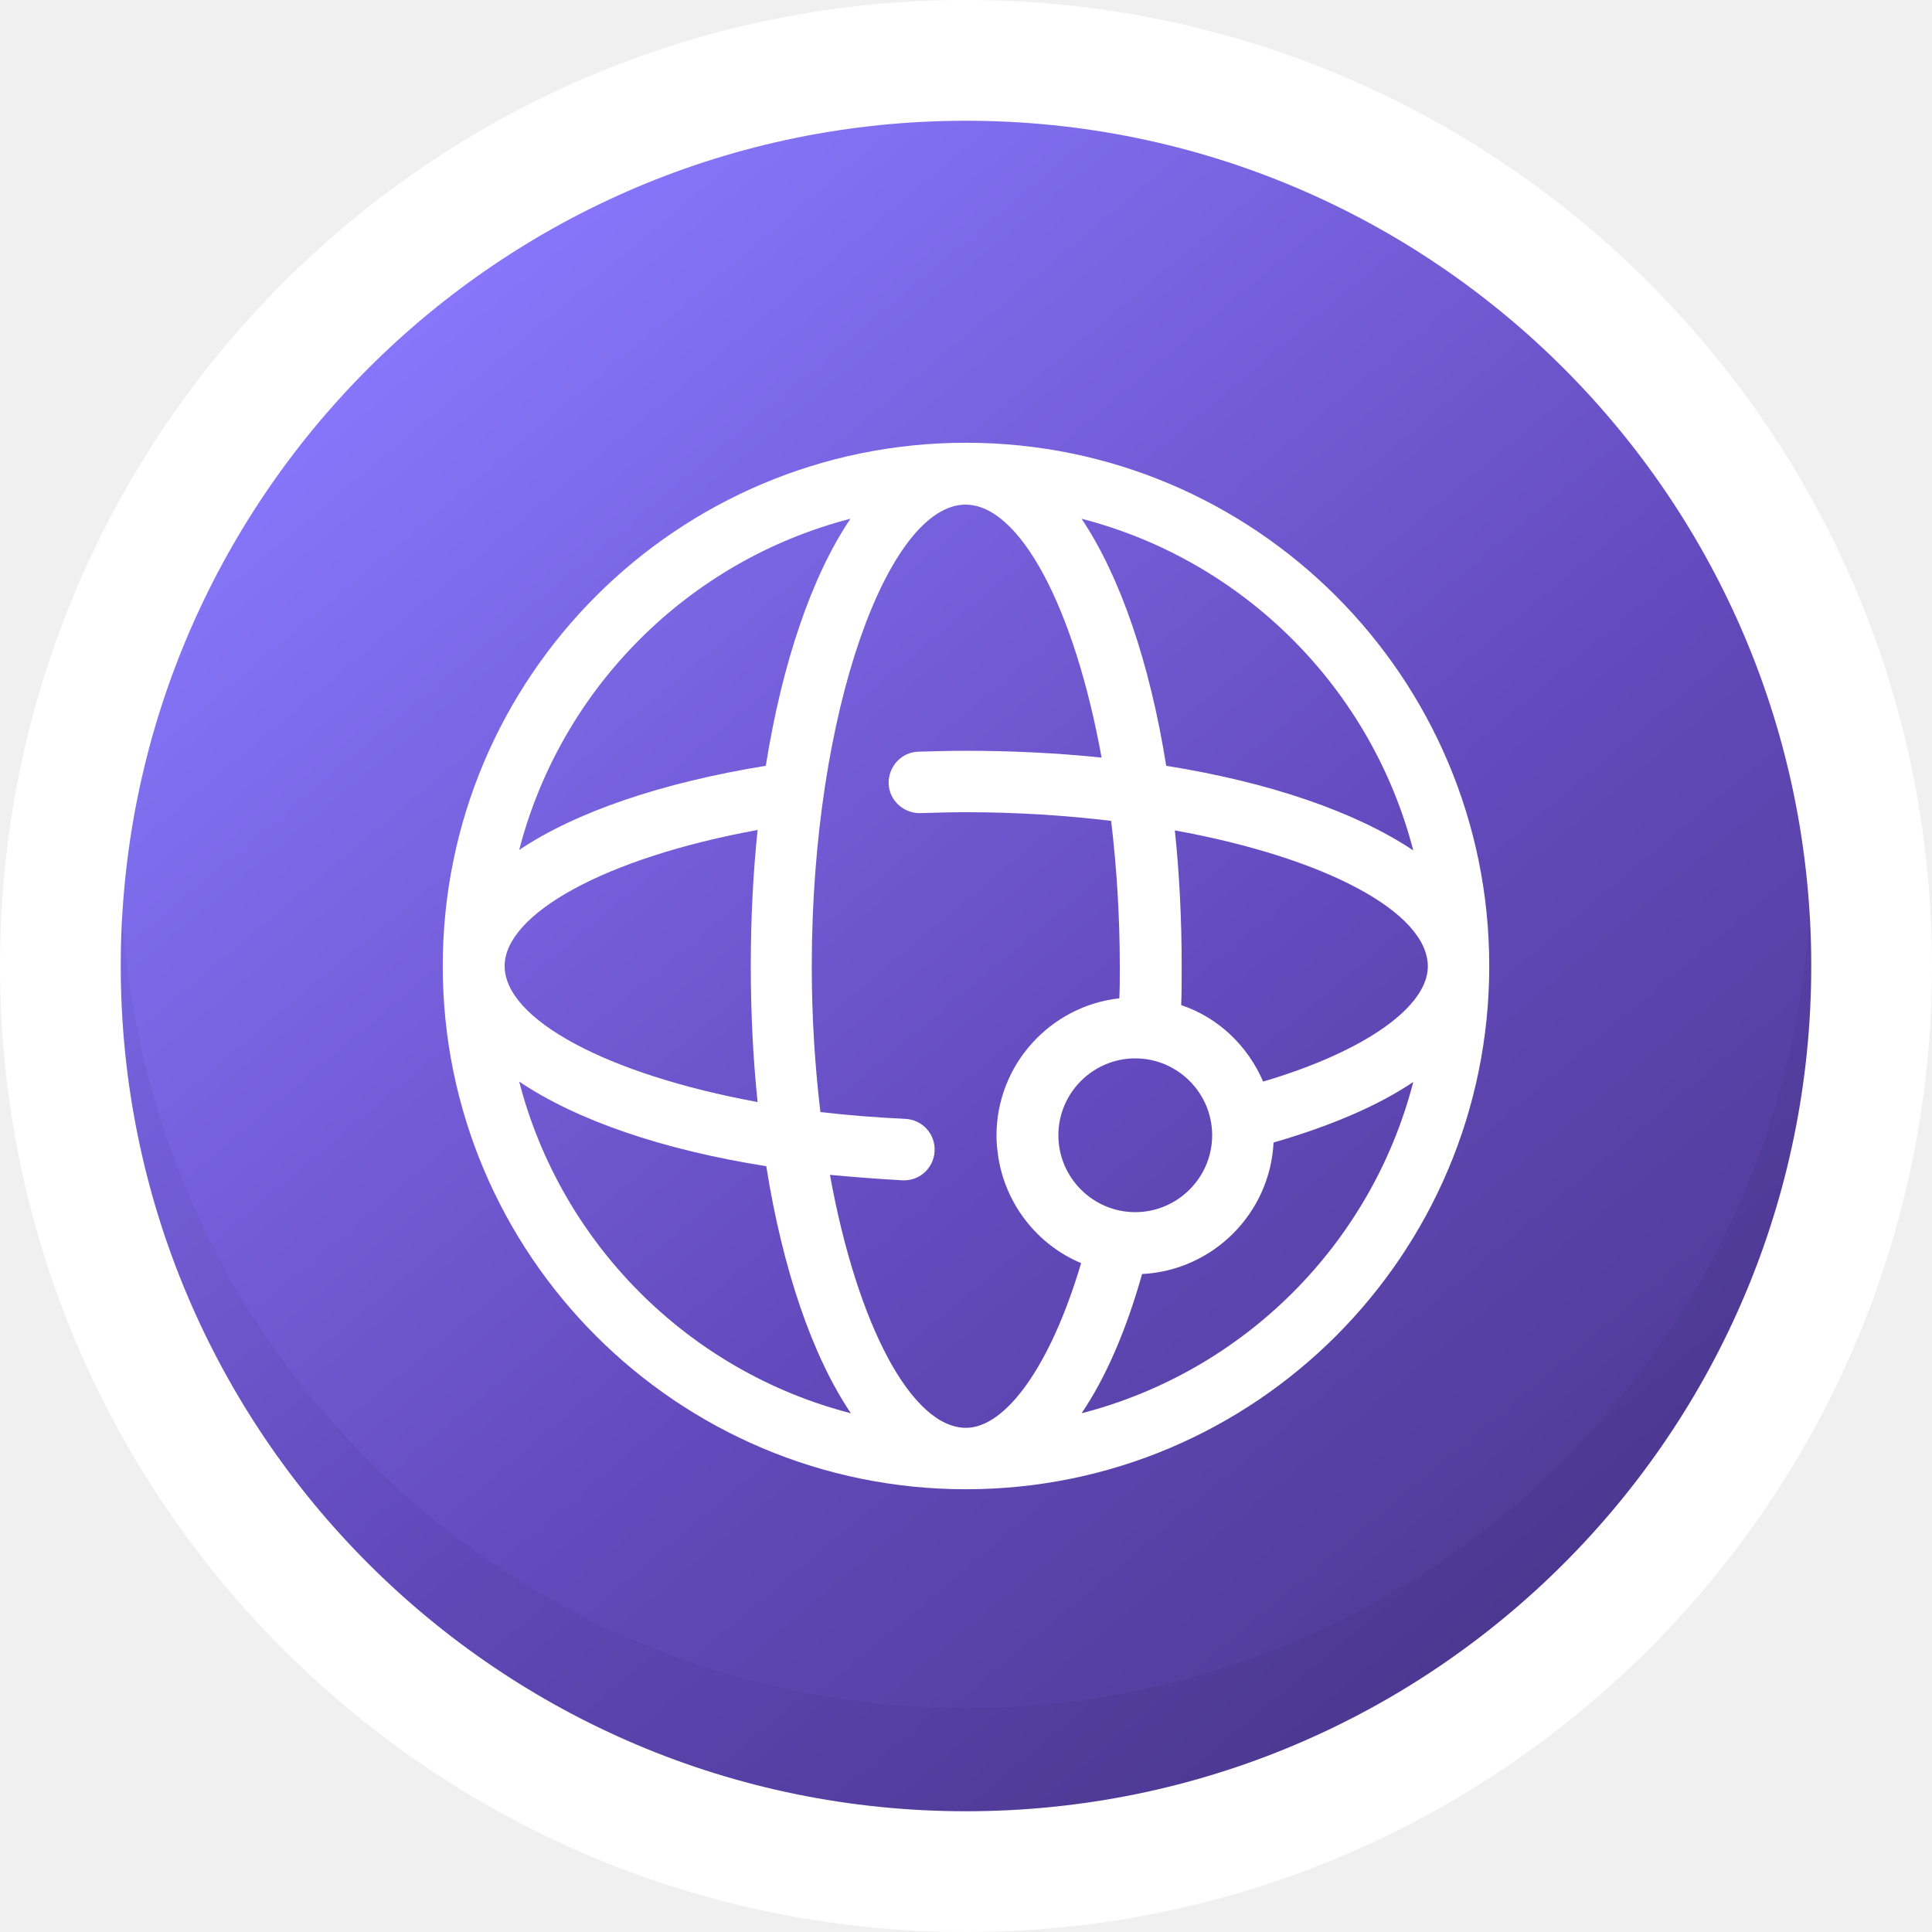
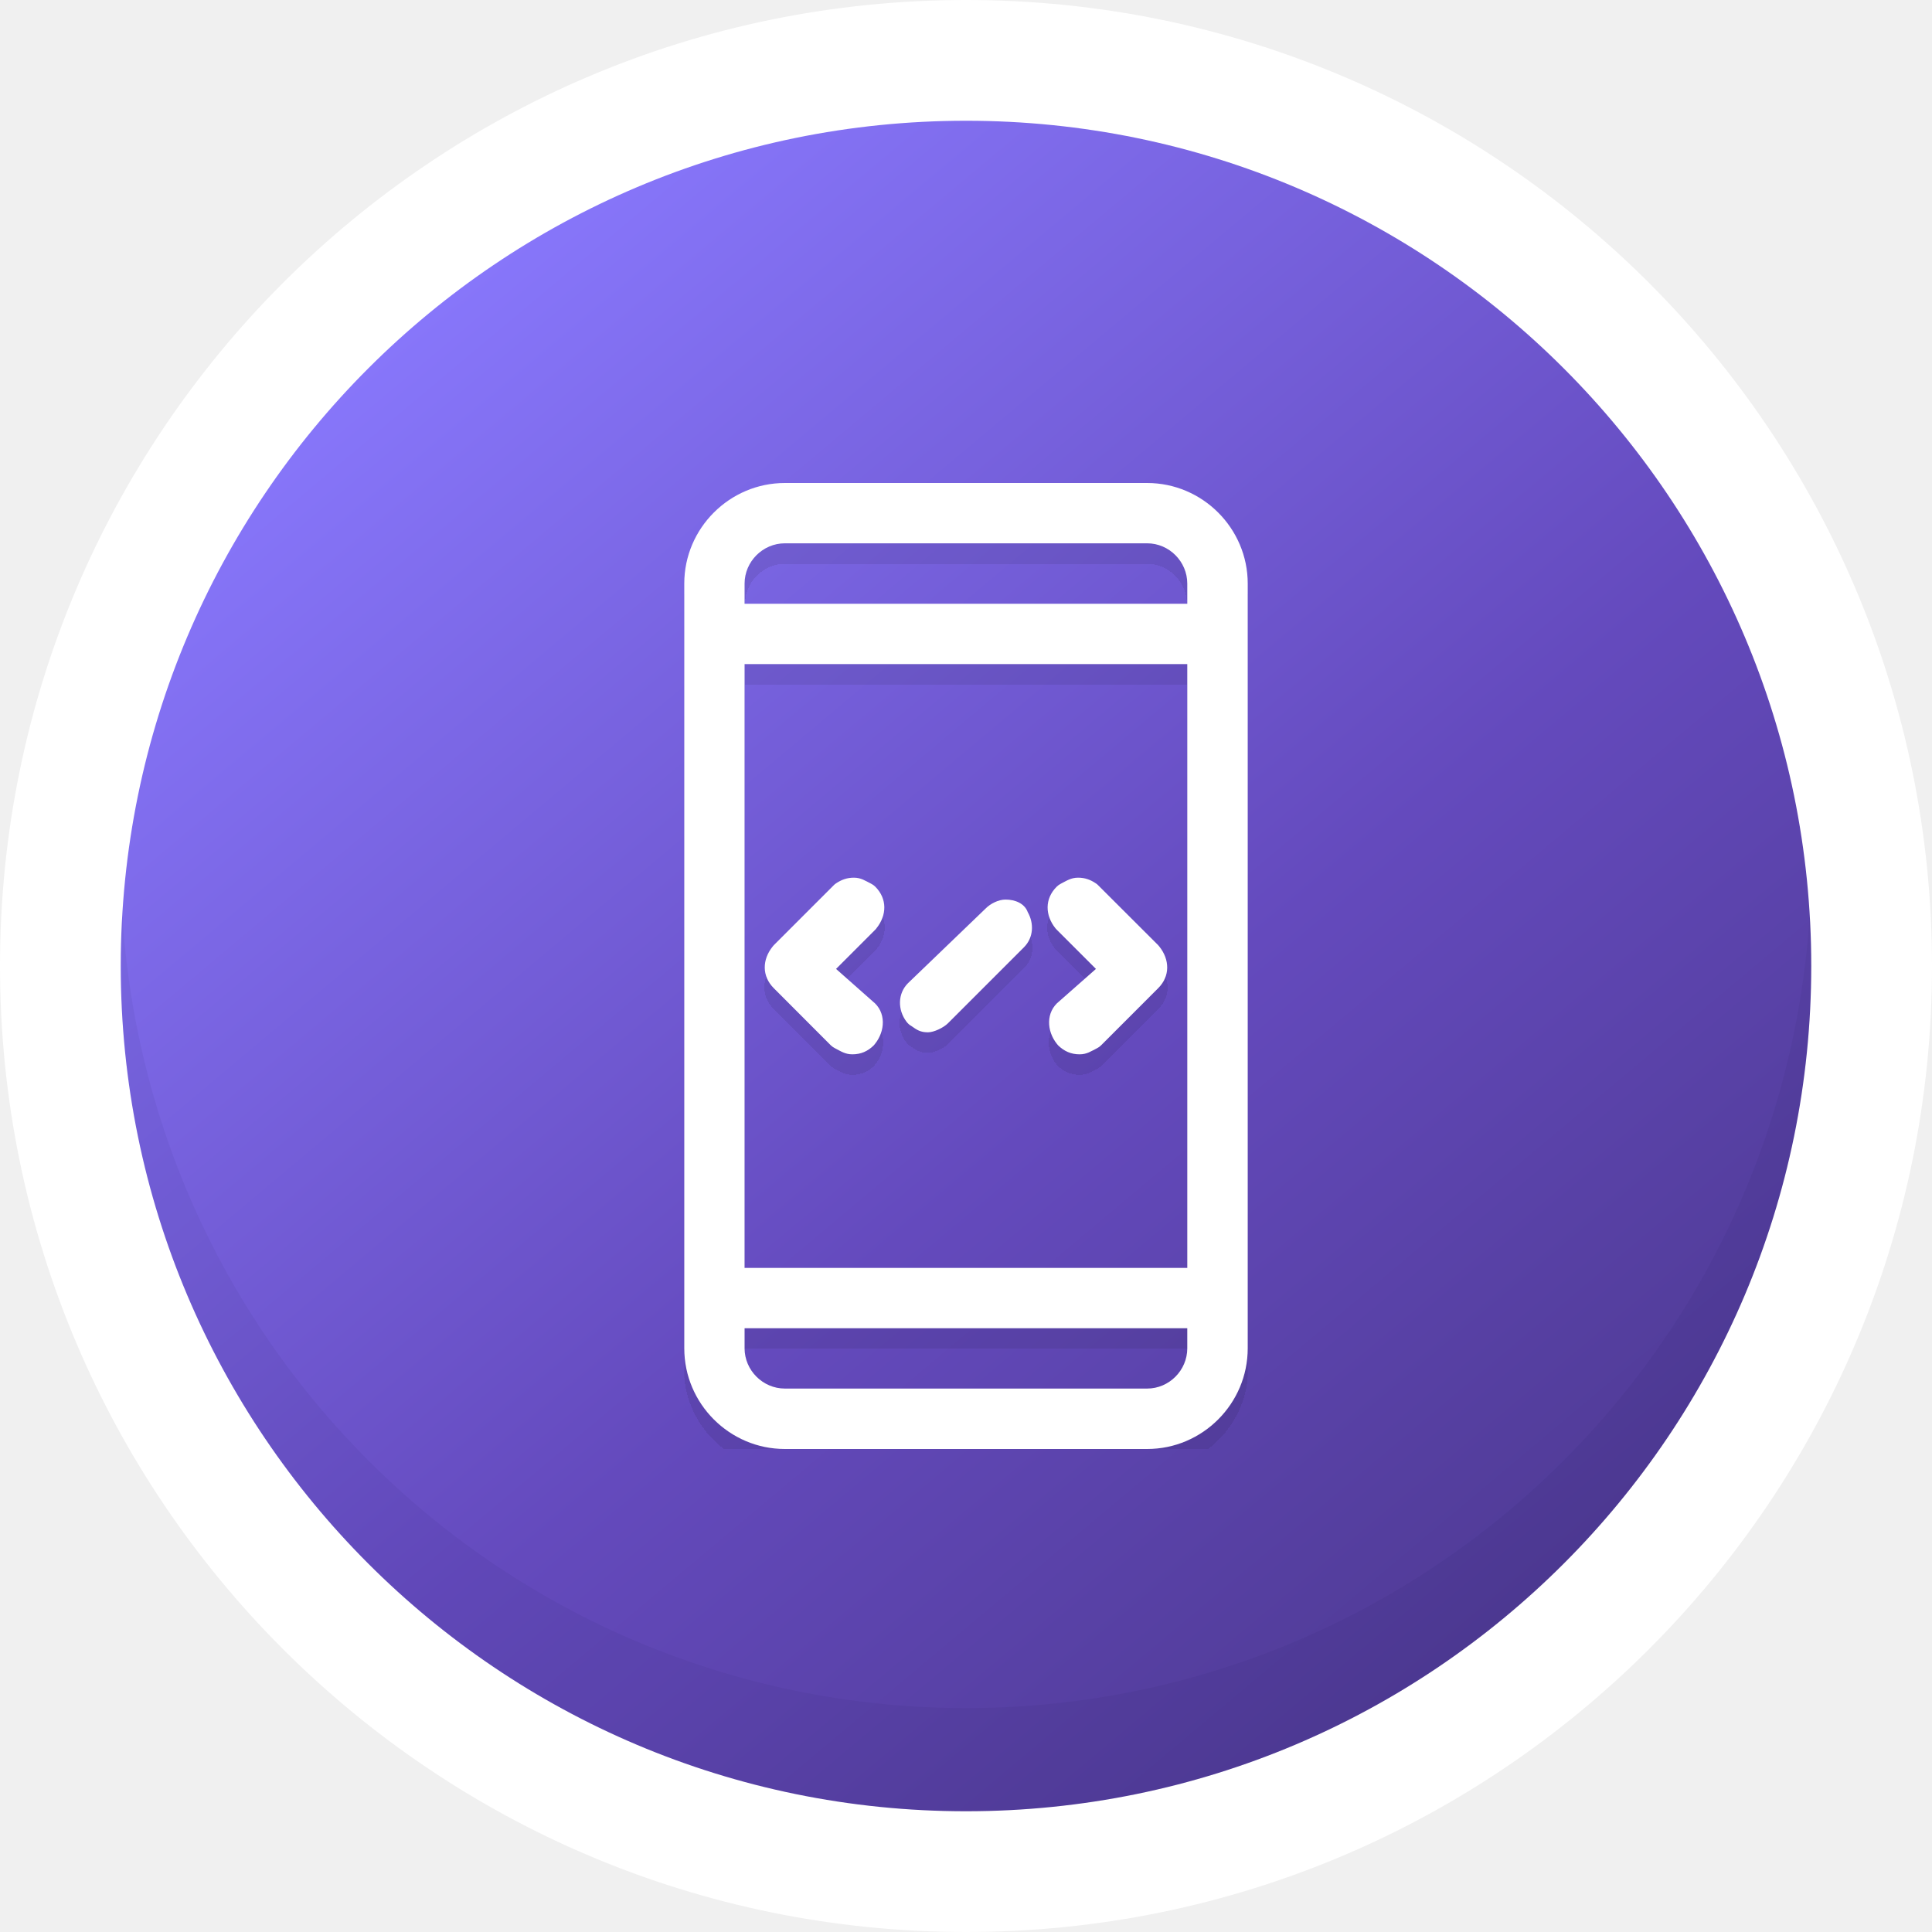
<svg xmlns="http://www.w3.org/2000/svg" width="96" height="96" viewBox="0 0 96 96" fill="none">
  <g clip-path="url(#clip0_772_12556)">
    <path d="M48 96C74.51 96 96 74.51 96 48C96 21.49 74.51 0 48 0C21.49 0 0 21.49 0 48C0 74.51 21.49 96 48 96Z" fill="white" />
    <path d="M48 90C71.196 90 90 71.196 90 48C90 24.804 71.196 6 48 6C24.804 6 6 24.804 6 48C6 71.196 24.804 90 48 90Z" fill="url(#paint0_linear_772_12556)" />
    <path d="M48 90C71.18 90 90 71.18 90 48C90 47.158 90 46.317 89.924 45.475C89.235 56.186 84.568 66.131 76.765 73.475C68.962 80.82 58.71 84.874 48 84.874C37.29 84.874 27.038 80.82 19.235 73.475C11.432 66.131 6.765 56.186 6.077 45.475C6 46.317 6 47.158 6 48C6 71.18 24.82 90 48 90Z" fill="#050C38" fill-opacity="0.05" />
-     <path d="M48 74C33.644 74 22 62.356 22 48C22 33.644 33.644 22 48 22C62.356 22 74 33.644 74 48C74 62.356 62.356 74 48 74ZM25.798 53.743C27.878 61.791 34.209 68.144 42.28 70.224C40.358 67.376 38.889 63.057 38.075 57.948C32.92 57.134 28.647 55.664 25.798 53.743ZM25.798 42.235C28.624 40.336 32.897 38.889 38.052 38.052C38.866 32.943 40.336 28.624 42.257 25.776C34.209 27.856 27.878 34.186 25.798 42.235ZM37.645 41.24C29.981 42.642 25.075 45.445 25.075 48C25.075 50.645 30.139 53.381 37.645 54.76C37.419 52.612 37.306 50.329 37.306 48C37.306 45.671 37.419 43.41 37.645 41.24ZM63.283 56.772C63.103 60.299 60.276 63.125 56.75 63.306C55.958 66.109 54.941 68.461 53.743 70.224C61.814 68.144 68.144 61.814 70.224 53.765C68.438 54.964 66.087 55.958 63.283 56.772ZM62.764 53.743C67.963 52.205 70.948 49.967 70.948 48.023C70.948 45.332 65.861 42.619 58.377 41.263C58.603 43.41 58.717 45.671 58.717 48.023C58.717 48.656 58.717 49.311 58.694 49.944C60.525 50.555 61.995 51.956 62.764 53.743ZM57.948 38.052C63.057 38.866 67.353 40.336 70.224 42.257C68.144 34.209 61.814 27.856 53.743 25.776C55.664 28.647 57.134 32.943 57.948 38.052ZM41.24 58.377C42.596 65.861 45.31 70.948 48 70.948C49.944 70.948 52.183 67.941 53.72 62.764C51.504 61.837 49.899 59.757 49.583 57.337V57.315C49.537 57.021 49.515 56.727 49.515 56.433C49.515 52.906 52.183 49.99 55.619 49.605C55.642 49.085 55.642 48.565 55.642 48.023C55.642 45.49 55.483 43.071 55.212 40.788C52.951 40.517 50.51 40.358 47.977 40.358C47.231 40.358 46.485 40.381 45.739 40.404C44.903 40.426 44.179 39.77 44.157 38.934C44.134 38.097 44.79 37.374 45.626 37.351C46.395 37.329 47.186 37.306 47.977 37.306C50.306 37.306 52.567 37.419 54.737 37.645C53.381 30.162 50.668 25.075 47.977 25.075C44.157 25.075 40.336 35.294 40.336 48.023C40.336 50.555 40.494 52.974 40.765 55.257C42.122 55.416 43.546 55.529 44.993 55.596C45.83 55.642 46.485 56.343 46.44 57.202C46.395 58.038 45.694 58.694 44.835 58.649C43.636 58.581 42.438 58.49 41.24 58.377ZM56.41 60.231C58.513 60.231 60.231 58.513 60.231 56.41C60.231 54.308 58.513 52.59 56.41 52.59C54.308 52.59 52.59 54.308 52.59 56.41C52.59 58.513 54.308 60.231 56.41 60.231Z" fill="white" />
+     <g clip-path="url(#clip1_772_12556)">
+       <g filter="url(#filter0_d_772_12556)">
+         <path fill-rule="evenodd" clip-rule="evenodd" d="M38.999 24H57.001C59.749 24 61.999 26.25 61.999 28.998V66.997C61.999 69.75 59.749 72 57.001 72H38.999C36.251 72 34.001 69.75 34.001 66.997V28.998C34.001 26.25 36.251 24 38.999 24ZM43.362 49.754L41.543 48.145L43.492 46.195C43.515 46.173 43.532 46.156 43.549 46.127C44.07 45.481 44.093 44.66 43.492 44.059C43.43 43.997 43.367 43.951 43.288 43.912C42.993 43.764 42.784 43.611 42.427 43.611C42.098 43.611 41.821 43.708 41.549 43.889C41.503 43.917 41.469 43.946 41.43 43.985L38.449 46.966C38.426 46.989 38.409 47.011 38.392 47.034C37.871 47.68 37.849 48.502 38.449 49.102L41.282 51.941C41.35 52.003 41.413 52.049 41.492 52.088C41.781 52.236 41.996 52.389 42.353 52.389C42.778 52.389 43.124 52.236 43.419 51.941C43.441 51.918 43.458 51.896 43.475 51.873C43.991 51.233 44.042 50.286 43.362 49.754ZM52.632 49.754L54.457 48.145L52.507 46.195C52.485 46.173 52.468 46.156 52.445 46.127C51.929 45.481 51.901 44.66 52.507 44.059C52.57 43.997 52.632 43.951 52.711 43.912C53 43.764 53.216 43.611 53.573 43.611C53.896 43.611 54.179 43.708 54.445 43.889C54.491 43.917 54.53 43.946 54.564 43.985L57.55 46.966C57.568 46.989 57.59 47.011 57.607 47.034C58.123 47.68 58.151 48.502 57.55 49.102L54.712 51.941C54.649 52.003 54.587 52.049 54.508 52.088C54.213 52.236 54.003 52.389 53.646 52.389C53.221 52.389 52.876 52.236 52.575 51.941C52.553 51.918 52.536 51.896 52.519 51.873C52.003 51.233 51.958 50.286 52.632 49.754ZM51.068 45.323C51.386 45.884 51.357 46.592 50.881 47.068L47.102 50.847C46.886 51.063 46.41 51.295 46.11 51.295C45.742 51.295 45.566 51.182 45.288 50.983C45.186 50.927 45.113 50.859 45.039 50.762C44.608 50.19 44.592 49.38 45.118 48.853L48.972 45.147C49.21 44.903 49.612 44.699 49.963 44.699C50.434 44.699 50.91 44.886 51.068 45.323ZM36.998 30.001H58.995V28.998C58.995 27.904 58.094 26.997 57.001 26.997H38.999C37.905 26.997 36.998 27.904 36.998 28.998V30.001ZM58.995 32.998H36.998V63.002H58.995V32.998ZM58.995 65.999H36.998V66.997C36.998 68.09 37.905 68.997 38.999 68.997H57.001C58.094 68.997 58.995 68.09 58.995 66.997V65.999Z" fill="white" />
+       </g>
+     </g>
  </g>
  <defs>
+     <filter id="filter0_d_772_12556" x="34.001" y="24" width="27.998" height="49" filterUnits="userSpaceOnUse" color-interpolation-filters="sRGB">
+       <feFlood flood-opacity="0" result="BackgroundImageFix" />
+       <feColorMatrix in="SourceAlpha" type="matrix" values="0 0 0 0 0 0 0 0 0 0 0 0 0 0 0 0 0 0 127 0" result="hardAlpha" />
+       <feOffset dy="1" />
+       <feColorMatrix type="matrix" values="0 0 0 0 0 0 0 0 0 0 0 0 0 0 0 0 0 0 0.08 0" />
+       <feBlend mode="normal" in2="BackgroundImageFix" result="effect1_dropShadow_772_12556" />
+       <feBlend mode="normal" in="SourceGraphic" in2="effect1_dropShadow_772_12556" result="shape" />
+     </filter>
    <linearGradient id="paint0_linear_772_12556" x1="74.997" y1="80.174" x2="21.003" y2="15.826" gradientUnits="userSpaceOnUse">
      <stop stop-color="#503B96" />
      <stop offset="0.4" stop-color="#644ABD" />
      <stop offset="1" stop-color="#8776FA" />
    </linearGradient>
    <clipPath id="clip0_772_12556">
      <rect width="96" height="96" fill="white" />
    </clipPath>
+     <clipPath id="clip1_772_12556">
+       <rect width="48" height="48" fill="white" transform="translate(24 24)" />
+     </clipPath>
  </defs>
</svg>
